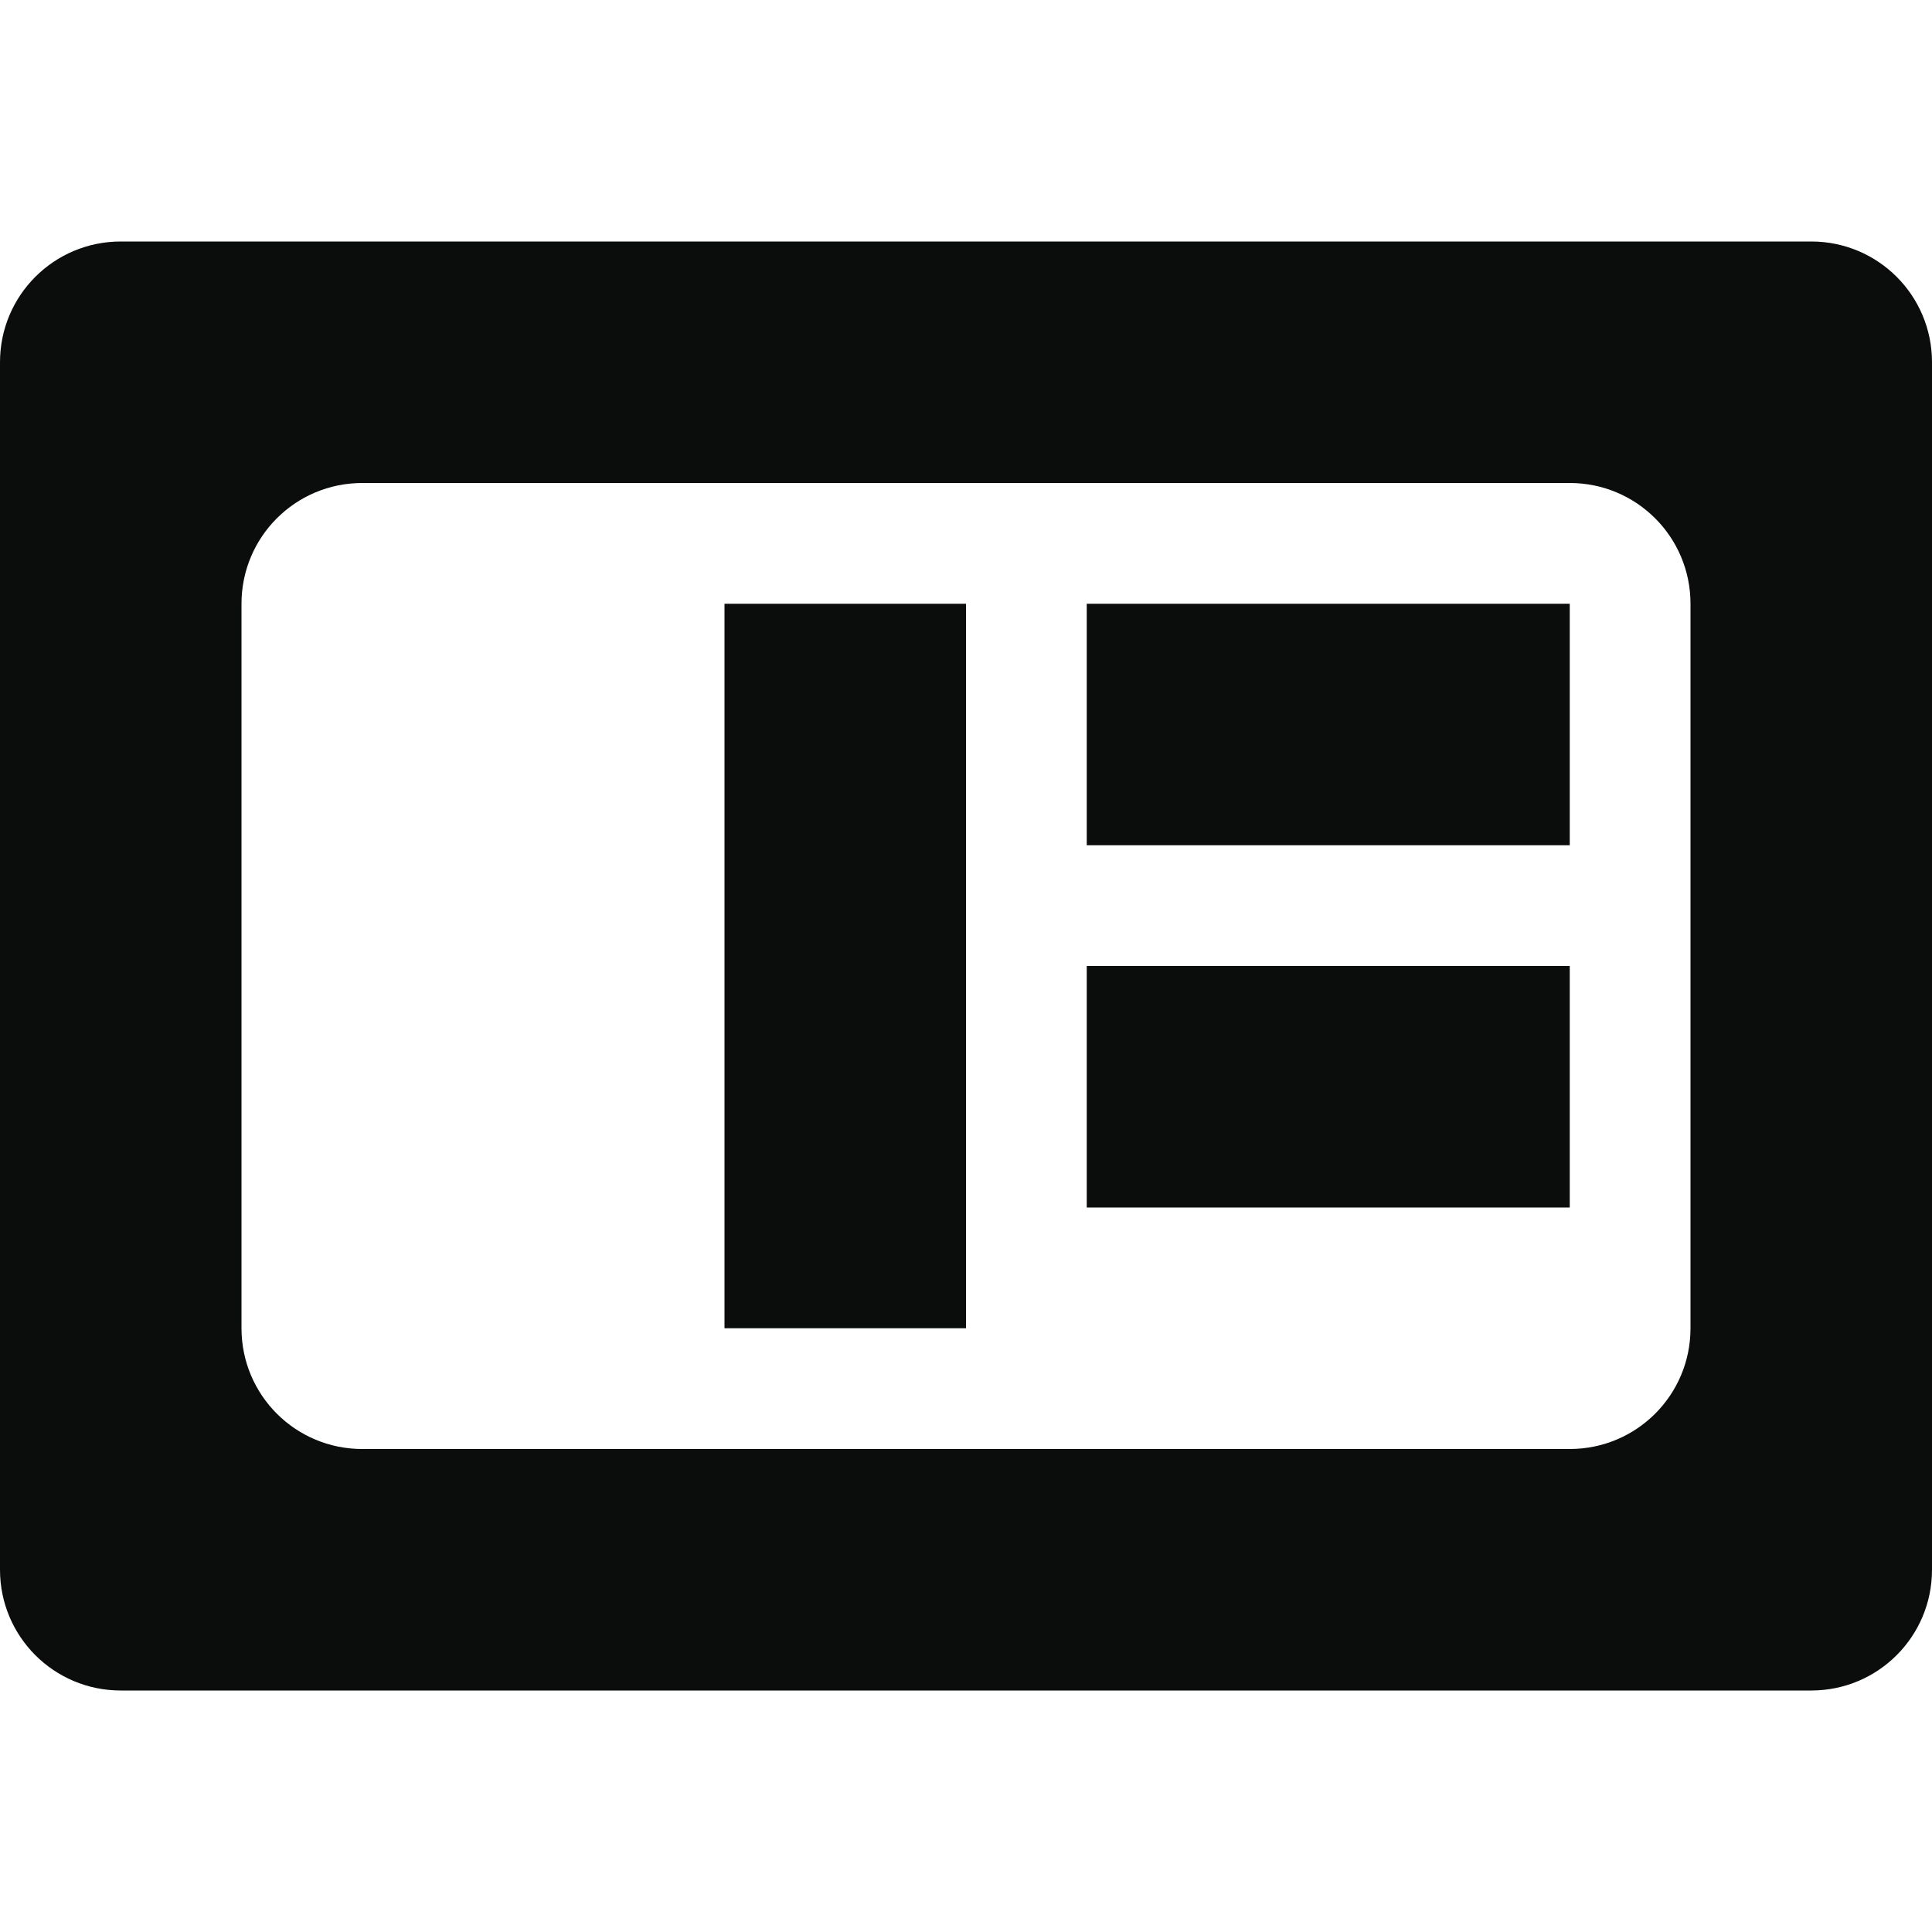
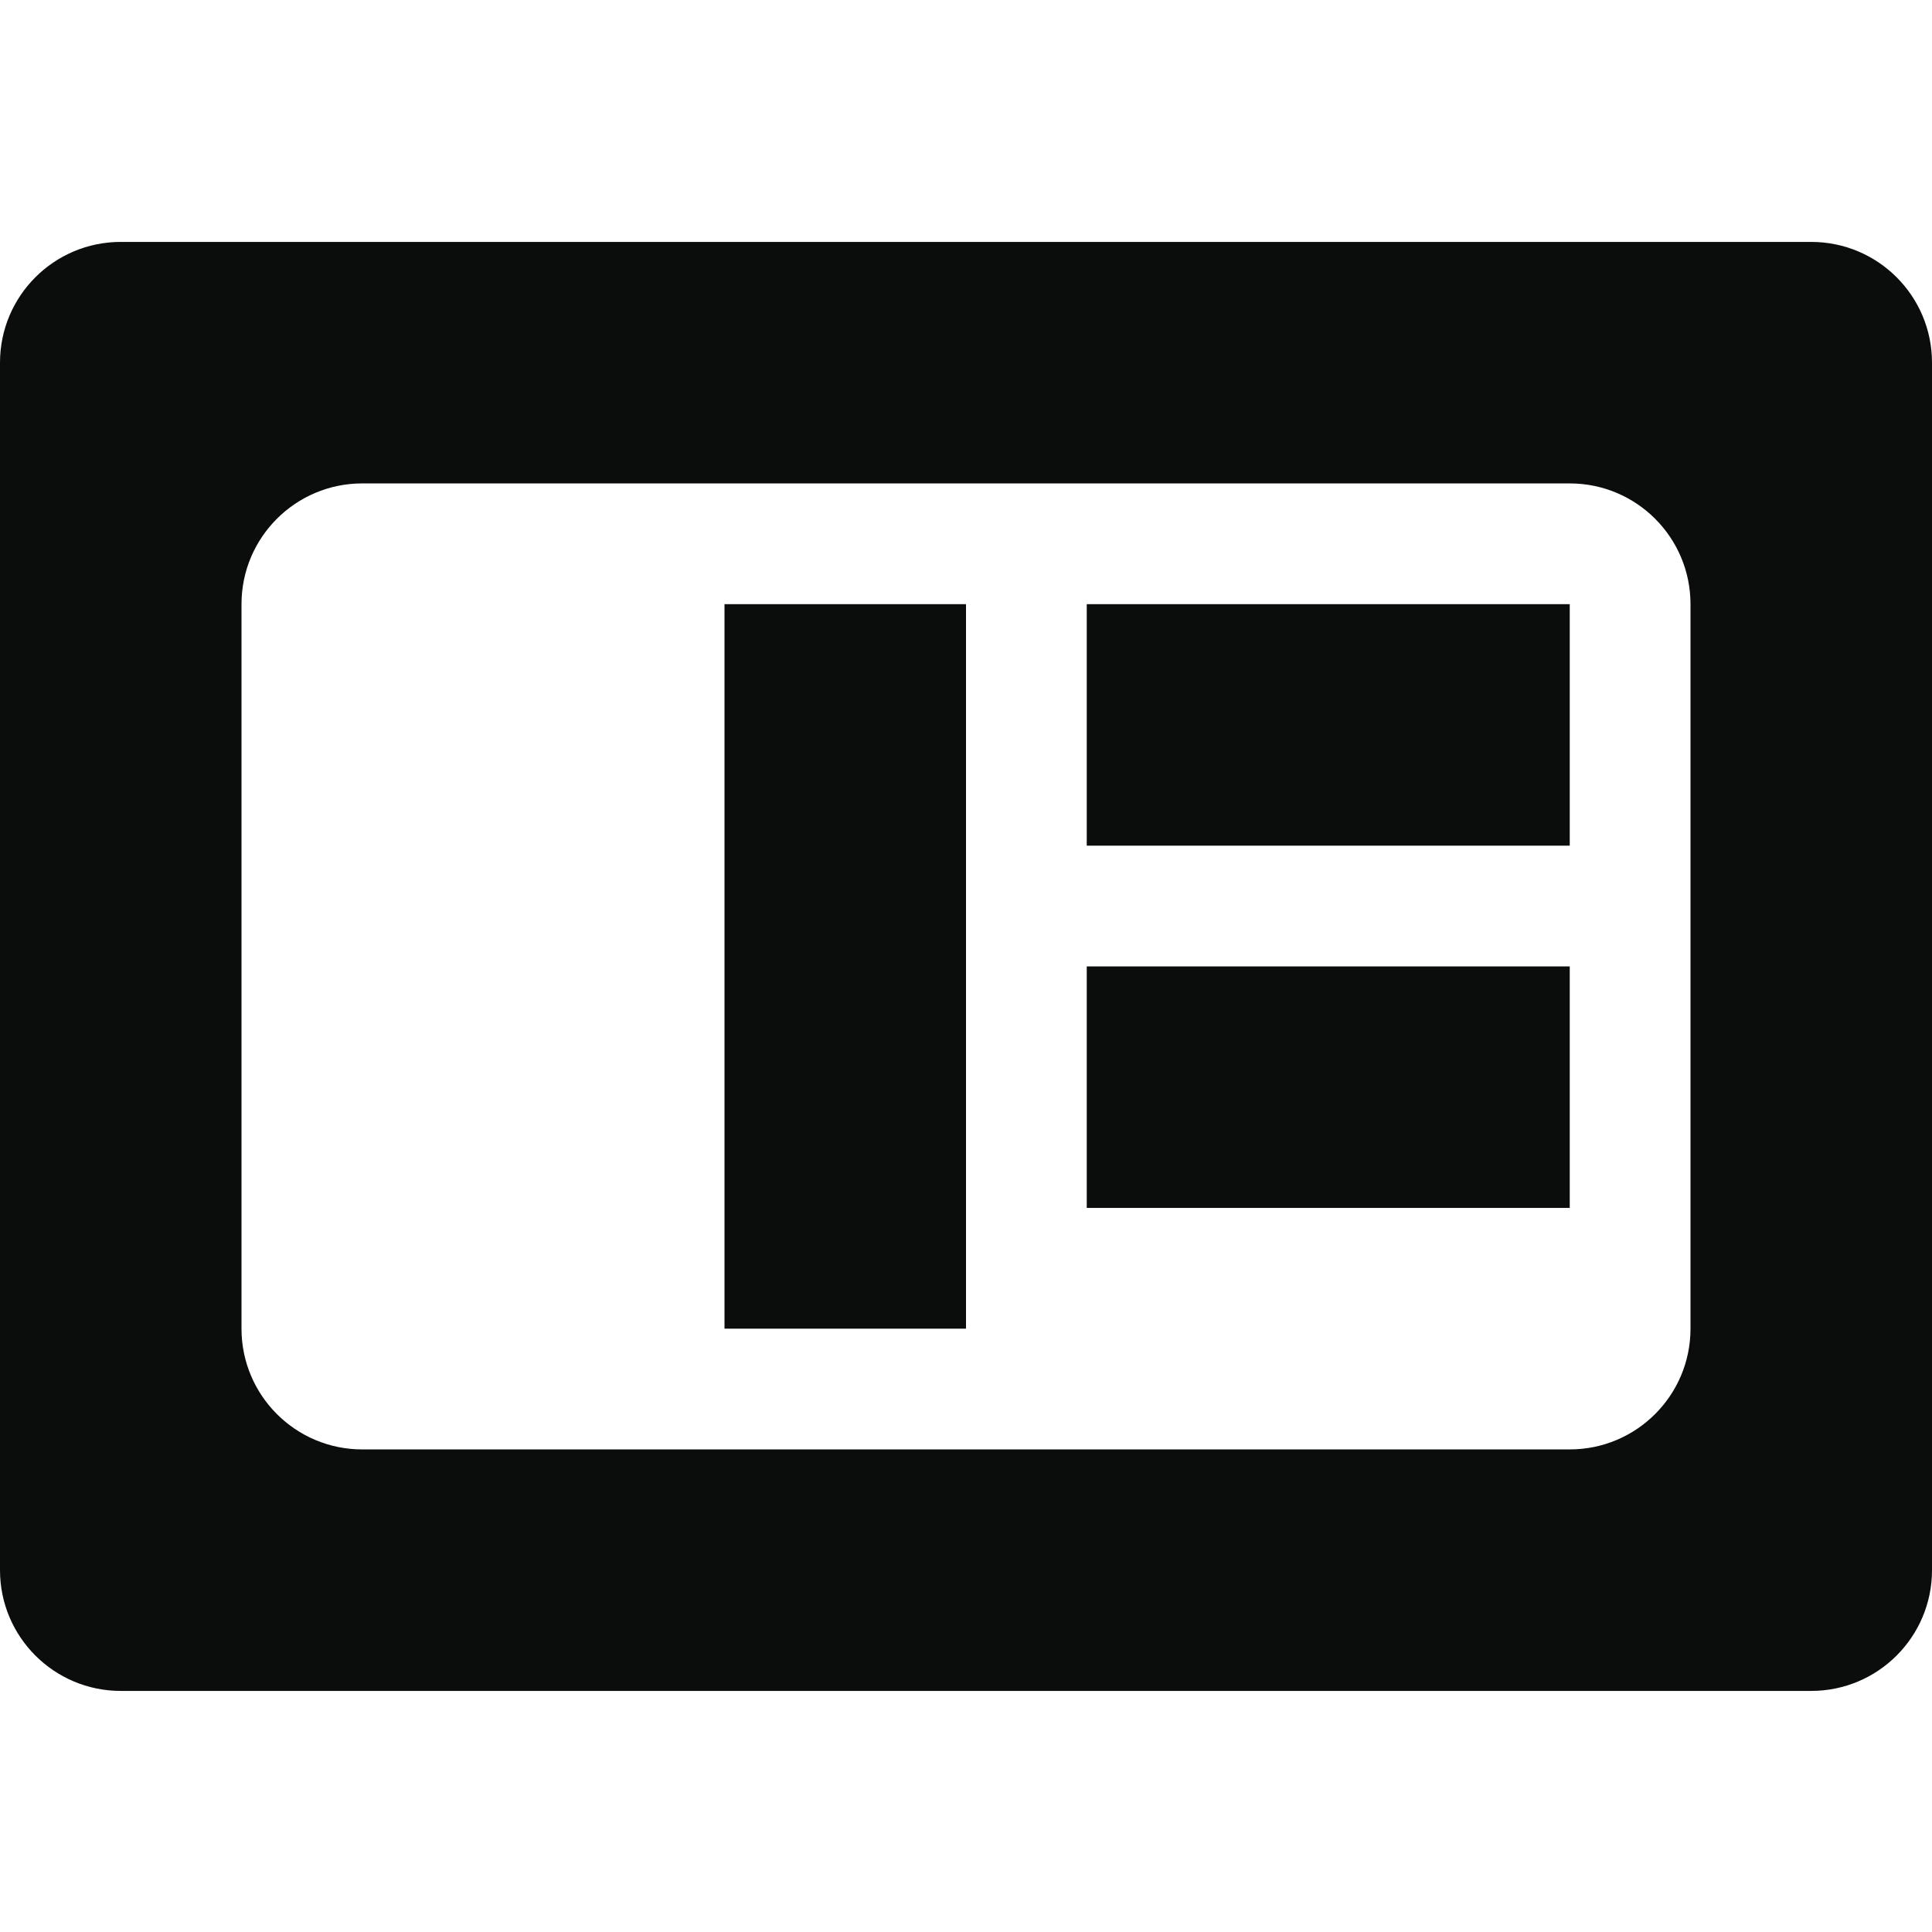
- <svg xmlns="http://www.w3.org/2000/svg" version="1.1" id="Layer_1" x="0px" y="0px" viewBox="0 0 512 512" enable-background="new 0 0 512 512" xml:space="preserve">
-   <g>
-     <path fill="#0B0C0C" d="M480,64H32C14.3,64,0,78.3,0,96v320c0,17.7,14.3,32,32,32h448c17.7,0,32-14.3,32-32V96   C512,78.3,497.7,64,480,64z M448,352c0,17.7-14.3,32-32,32H96c-17.7,0-32-14.3-32-32V160c0-17.7,14.3-32,32-32h320   c17.7,0,32,14.3,32,32V352z" />
-     <rect x="192" y="160" fill="#0B0C0C" width="64" height="192" />
-     <rect x="288" y="160" fill="#0B0C0C" width="128" height="64" />
-     <rect x="288" y="256" fill="#0B0C0C" width="128" height="64" />
+ <svg xmlns="http://www.w3.org/2000/svg" width="512px" height="512px" viewBox="0 0 512 512" version="1.1">
+   <defs />
+   <g id="Page-1" stroke="none" stroke-width="1" fill="none" fill-rule="evenodd">
+     <g id="sms" fill="#0B0C0C">
+       <g id="Imported-Layers" transform="translate(0, 64)">
+         <path d="M479.996,0.11 L32.004,0.11 C14.329,0.11 0,14.433 0,32.107 L0,352.113 C0,369.784 14.329,384.11 32.004,384.11 L479.996,384.11 C497.671,384.11 512,369.786 512,352.113 L512,32.107 C512,14.435 497.671,0.11 479.996,0.11 L479.996,0.11 Z M448,288.108 C448,305.775 433.674,320.11 416.003,320.11 L95.997,320.11 C78.324,320.11 64,305.782 64,288.108 L64,96.112 C64,78.445 78.326,64.11 95.997,64.11 L416.003,64.11 C433.677,64.11 448,78.438 448,96.112 L448,288.108 L448,288.108 Z" id="Fill-1" />
+         <path d="M192,96.11 L256,96.11 L256,288.11 L192,288.11 L192,96.11 Z" id="Fill-2" />
+         <path d="M288,96.11 L416,96.11 L416,160.11 L288,160.11 L288,96.11 Z" id="Fill-3" />
+         <path d="M288,192.11 L416,192.11 L416,256.11 L288,256.11 L288,192.11 Z" id="Fill-4" />
+       </g>
+     </g>
  </g>
</svg>
